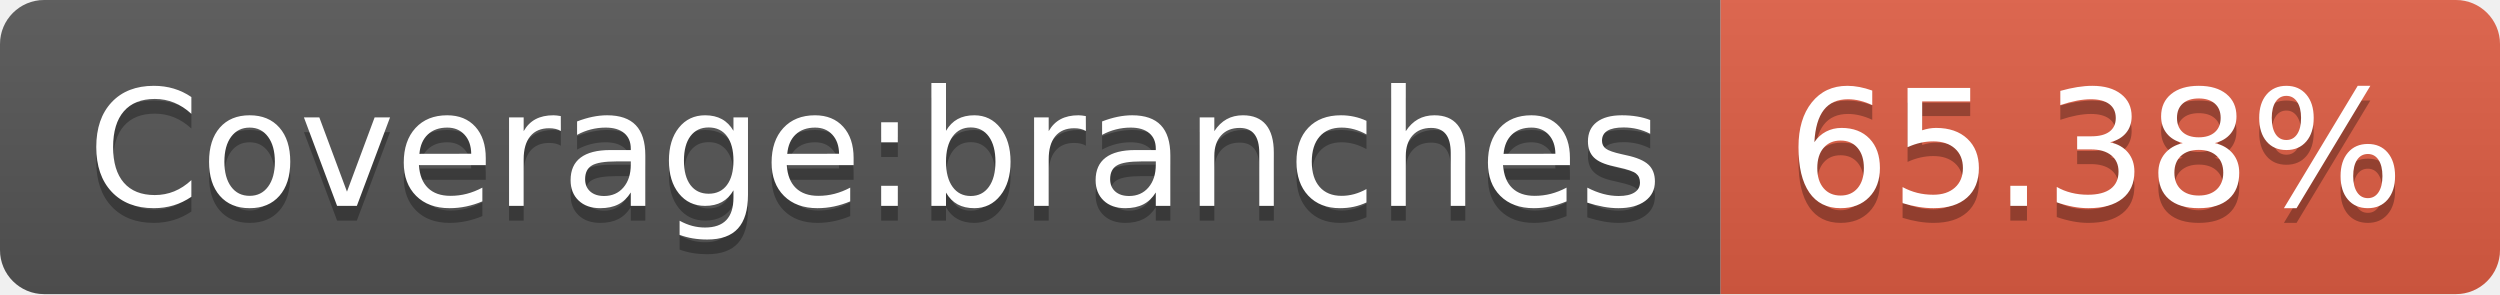
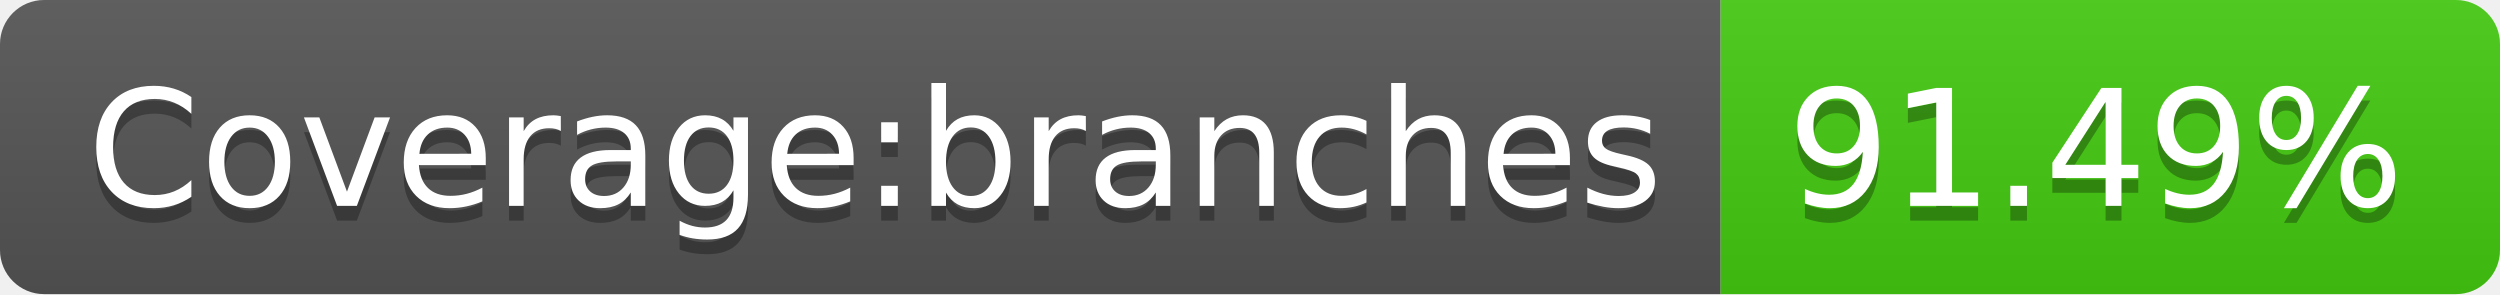
<svg xmlns="http://www.w3.org/2000/svg" width="170" height="20">
  <linearGradient id="b" x2="0" y2="100%">
    <stop offset="0" stop-color="#bbb" stop-opacity=".1" />
    <stop offset="1" stop-opacity=".1" />
  </linearGradient>
  <clipPath id="a">
    <rect width="170" height="20" rx="3" fill="#fff" />
  </clipPath>
  <g clip-path="url(#a)">
    <path fill="#555" d="M0 0h117v20H0z" />
-     <path fill="#e05d44" d="M117 0h53v20H117z" />
+     <path fill="#4c1" d="M117 0h53v20H117z" />
    <path fill="url(#b)" d="M0 0h170v20H0z" />
  </g>
  <g fill="#fff" text-anchor="middle" font-family="DejaVu Sans,Verdana,Geneva,sans-serif" font-size="110">
    <text x="595" y="150" fill="#010101" fill-opacity=".3" transform="scale(.1)" textLength="1070">Coverage:branches</text>
    <text x="595" y="140" transform="scale(.1)" textLength="1070">Coverage:branches</text>
-     <text x="1425" y="150" fill="#010101" fill-opacity=".3" transform="scale(.1)" textLength="430">65.38%</text>
-     <text x="1425" y="140" transform="scale(.1)" textLength="430">65.38%</text>
+     <text x="1425" y="150" fill="#010101" fill-opacity=".3" transform="scale(.1)" textLength="430">91.49%</text>
+     <text x="1425" y="140" transform="scale(.1)" textLength="430">91.49%</text>
  </g>
</svg>
